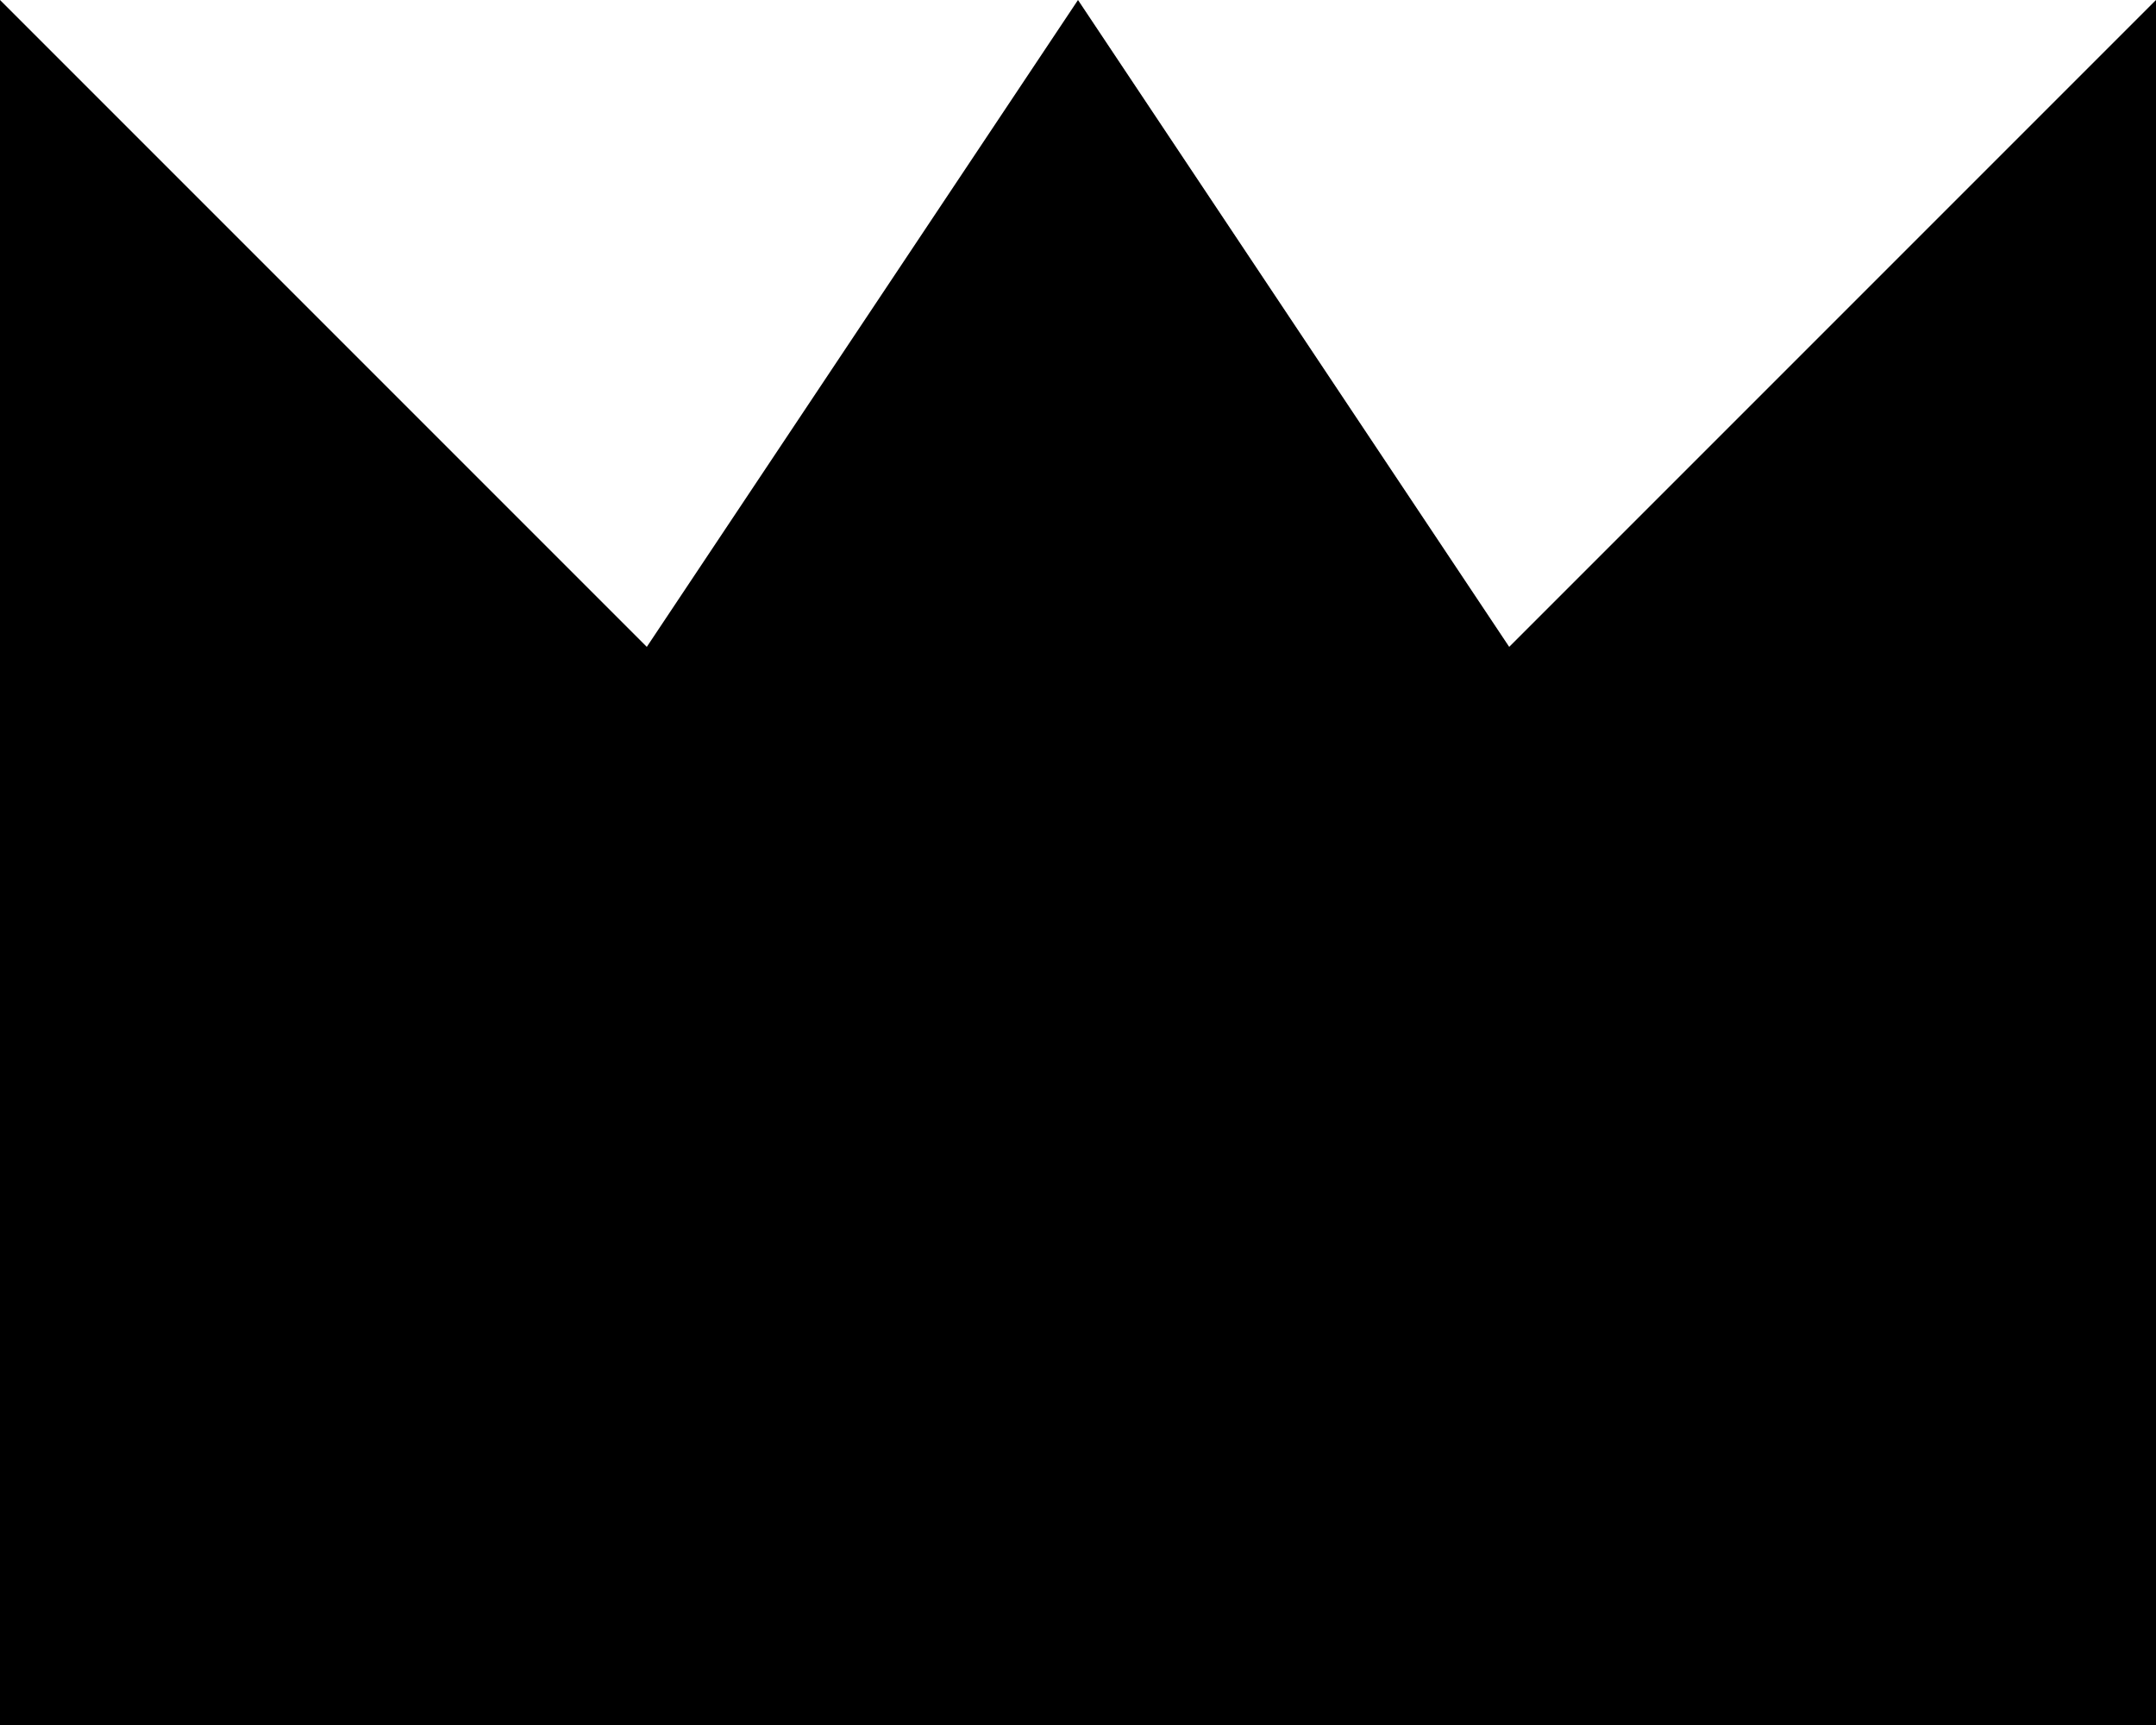
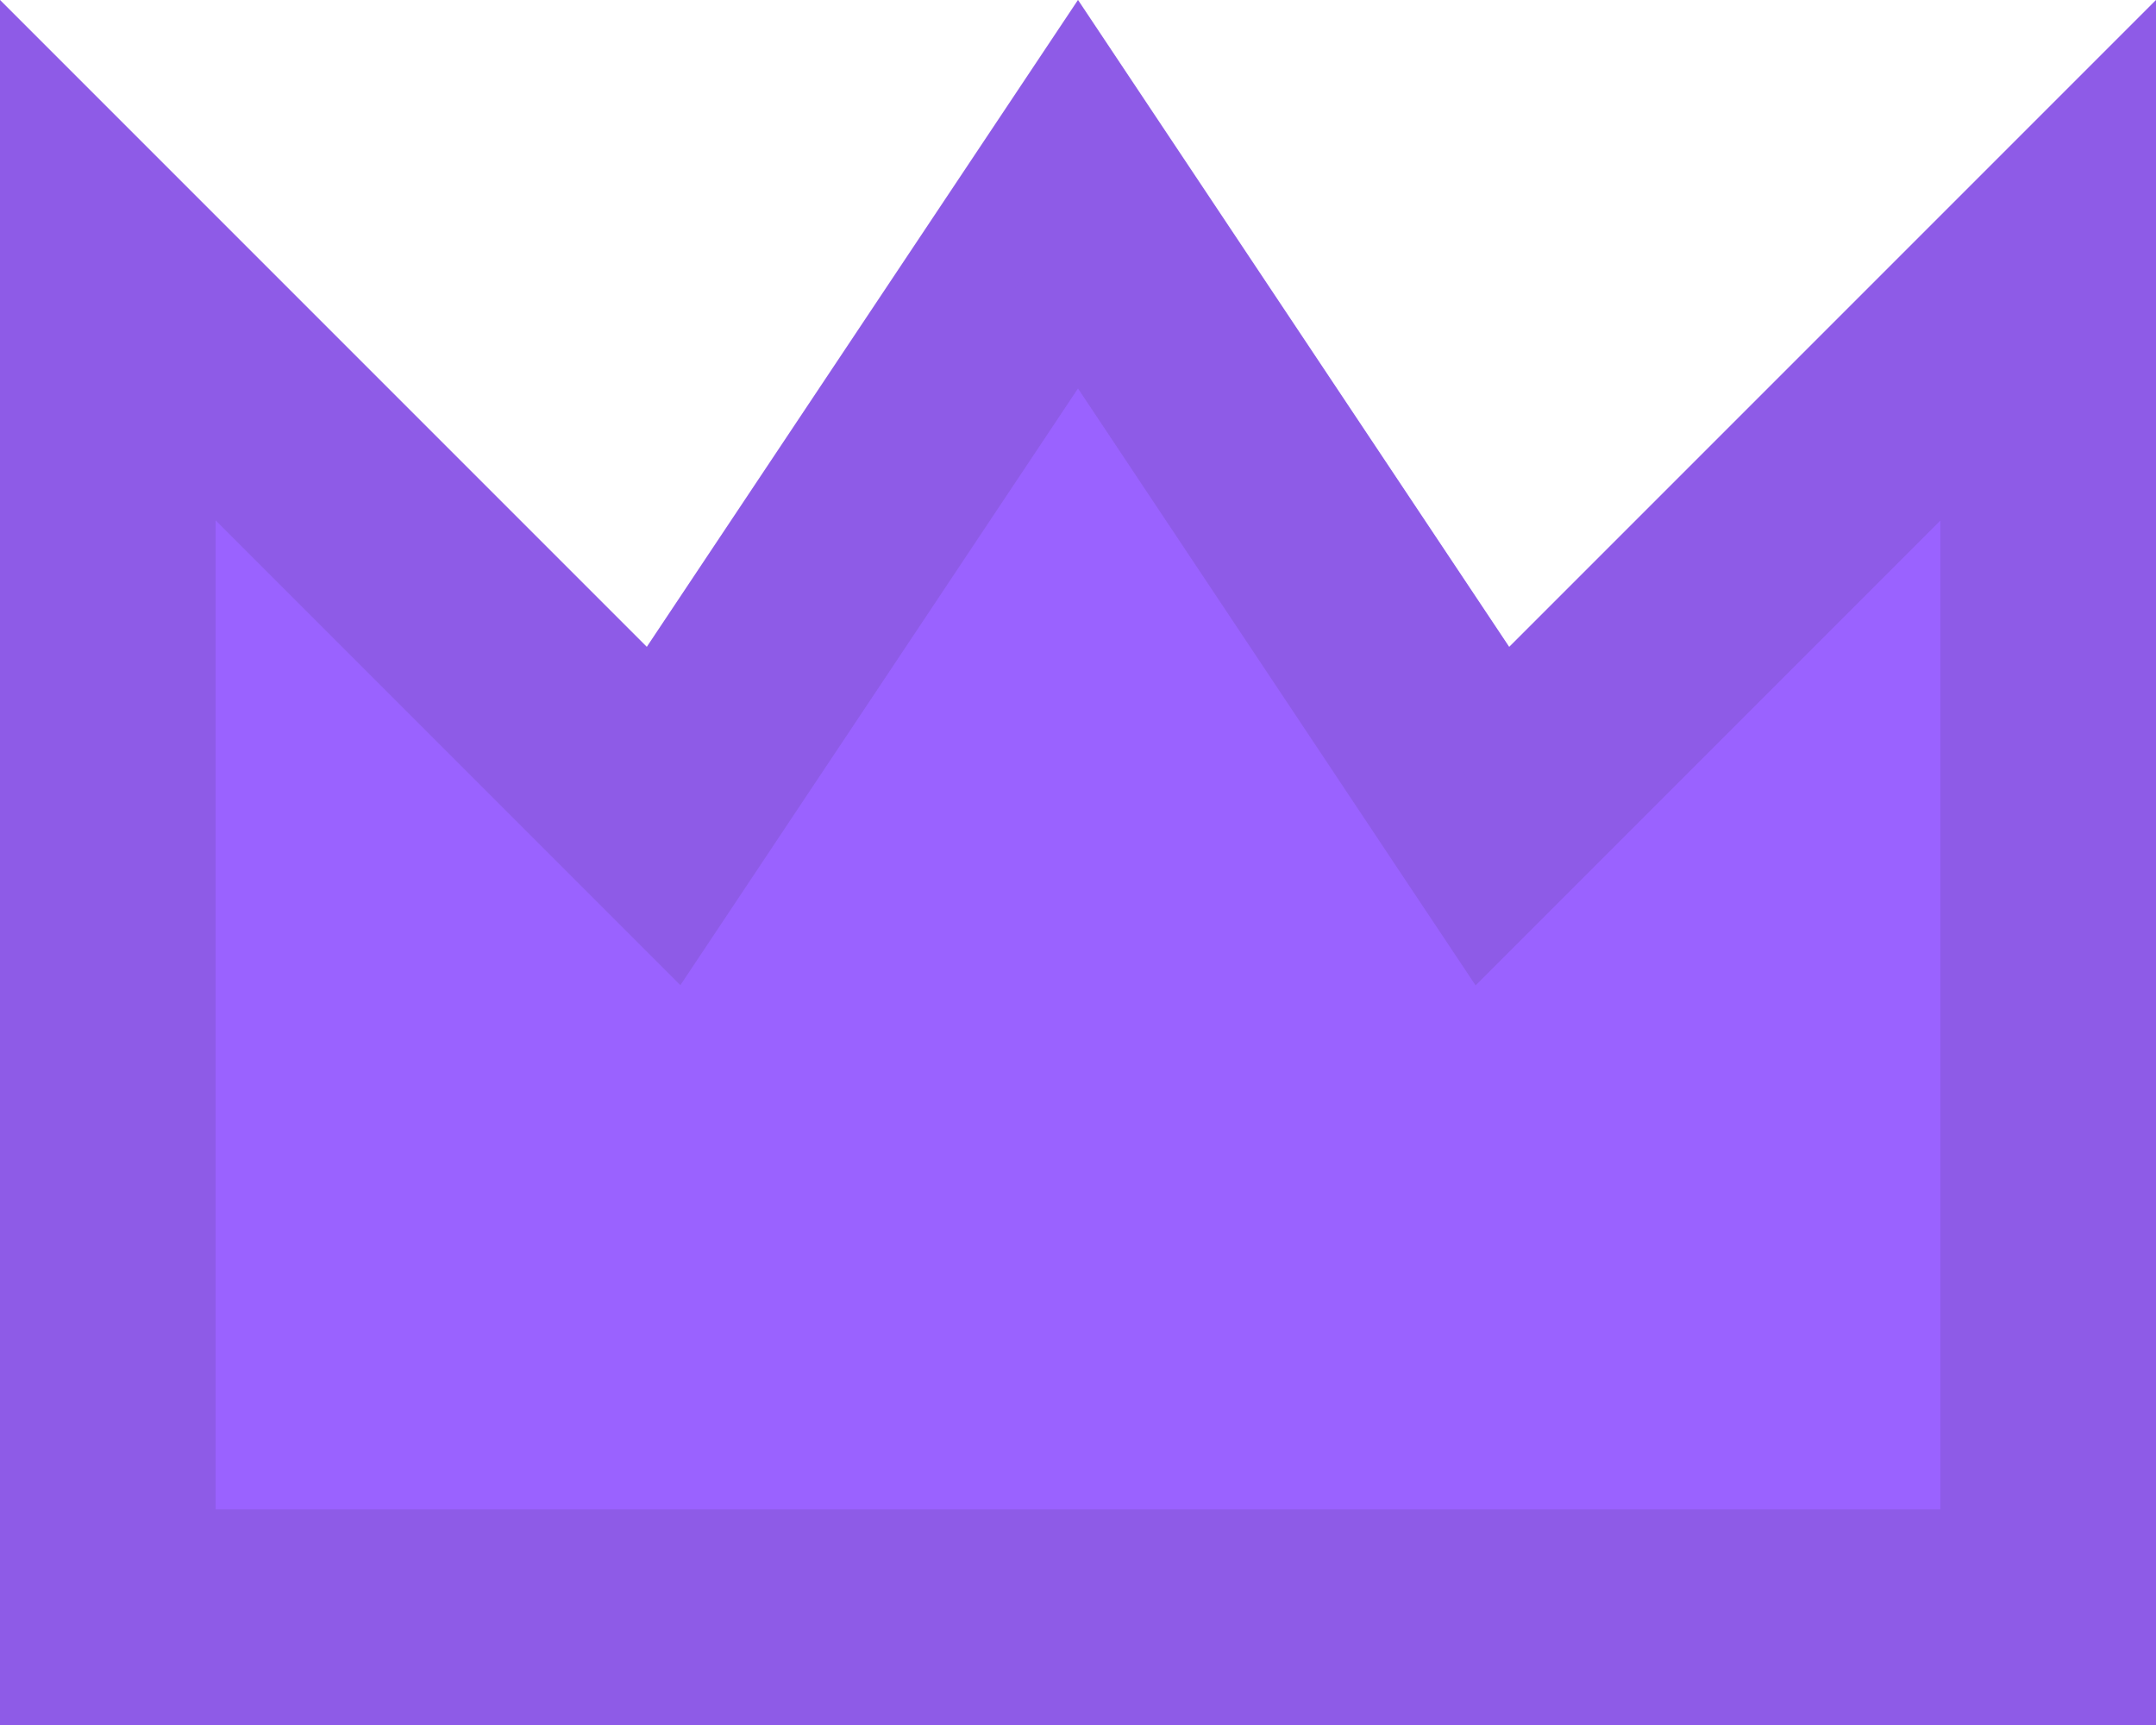
- <svg xmlns="http://www.w3.org/2000/svg" id="Layer_1" data-name="Layer 1" viewBox="0 0 10 8">
-   <defs />
-   <g id="Tavern">
-     <g id="Tavern_New-User---Desktop-HD" data-name="Tavern/New-User---Desktop-HD">
-       <g id="Group-2">
-         <g id="Staff">
-           <polygon id="path-1" class="cls-1" points="0 0 3 3 5 0 7 3 10 0 10 8 0 8 0 0" />
-           <path class="cls-2" d="M0.5,1.21V7.5h9V1.21L6.92,3.78,5,0.9,3.08,3.78Z" transform="translate(0 0)" />
-         </g>
-       </g>
-     </g>
+ <svg xmlns="http://www.w3.org/2000/svg" xmlns:xlink="http://www.w3.org/1999/xlink" width="10" height="8" viewBox="0 0 10 8">
+   <defs>
+     <path id="a" d="M275 1873l3 3 2-3 2 3 3-3v8h-10z" />
+   </defs>
+   <g fill="#9A62FF" fill-rule="evenodd" transform="translate(-275 -1873)">
+     <use xlink:href="#a" />
+     <path stroke="#34313A" stroke-opacity=".12" d="M275.5 1874.207v6.293h9v-6.293l-2.578 2.578L280 1873.9l-1.922 2.884-2.578-2.578z" />
  </g>
</svg>
